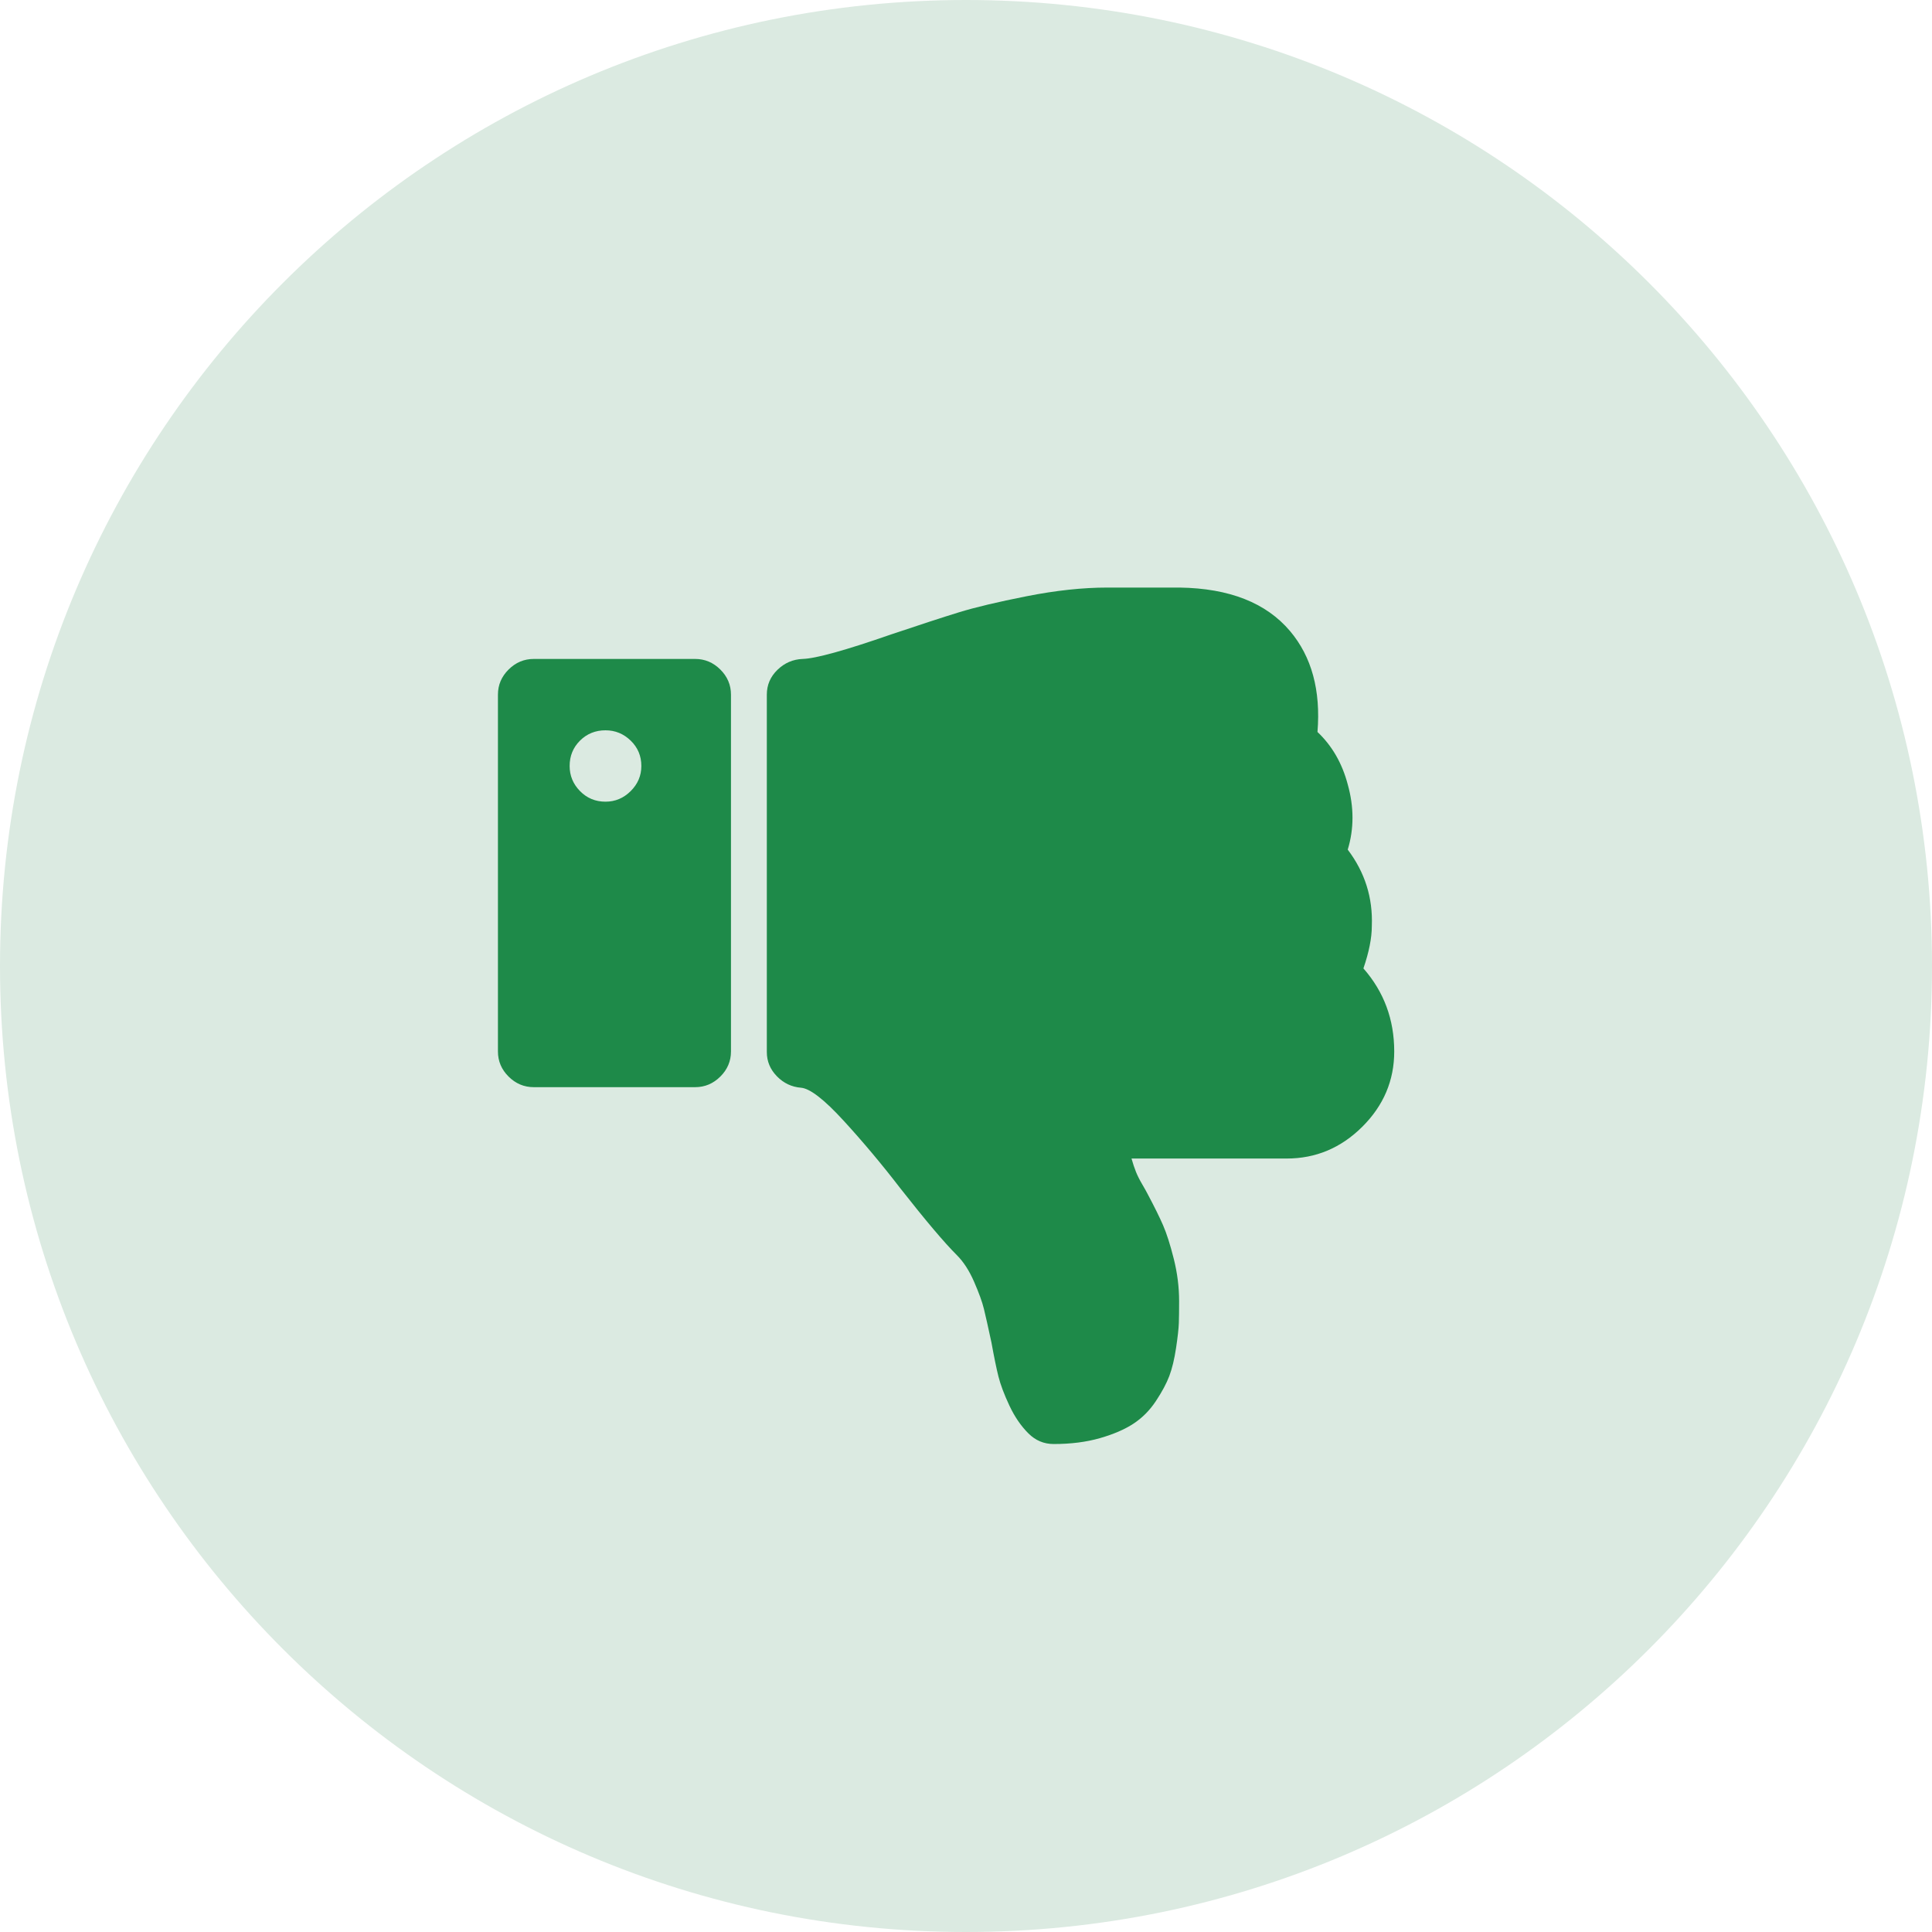
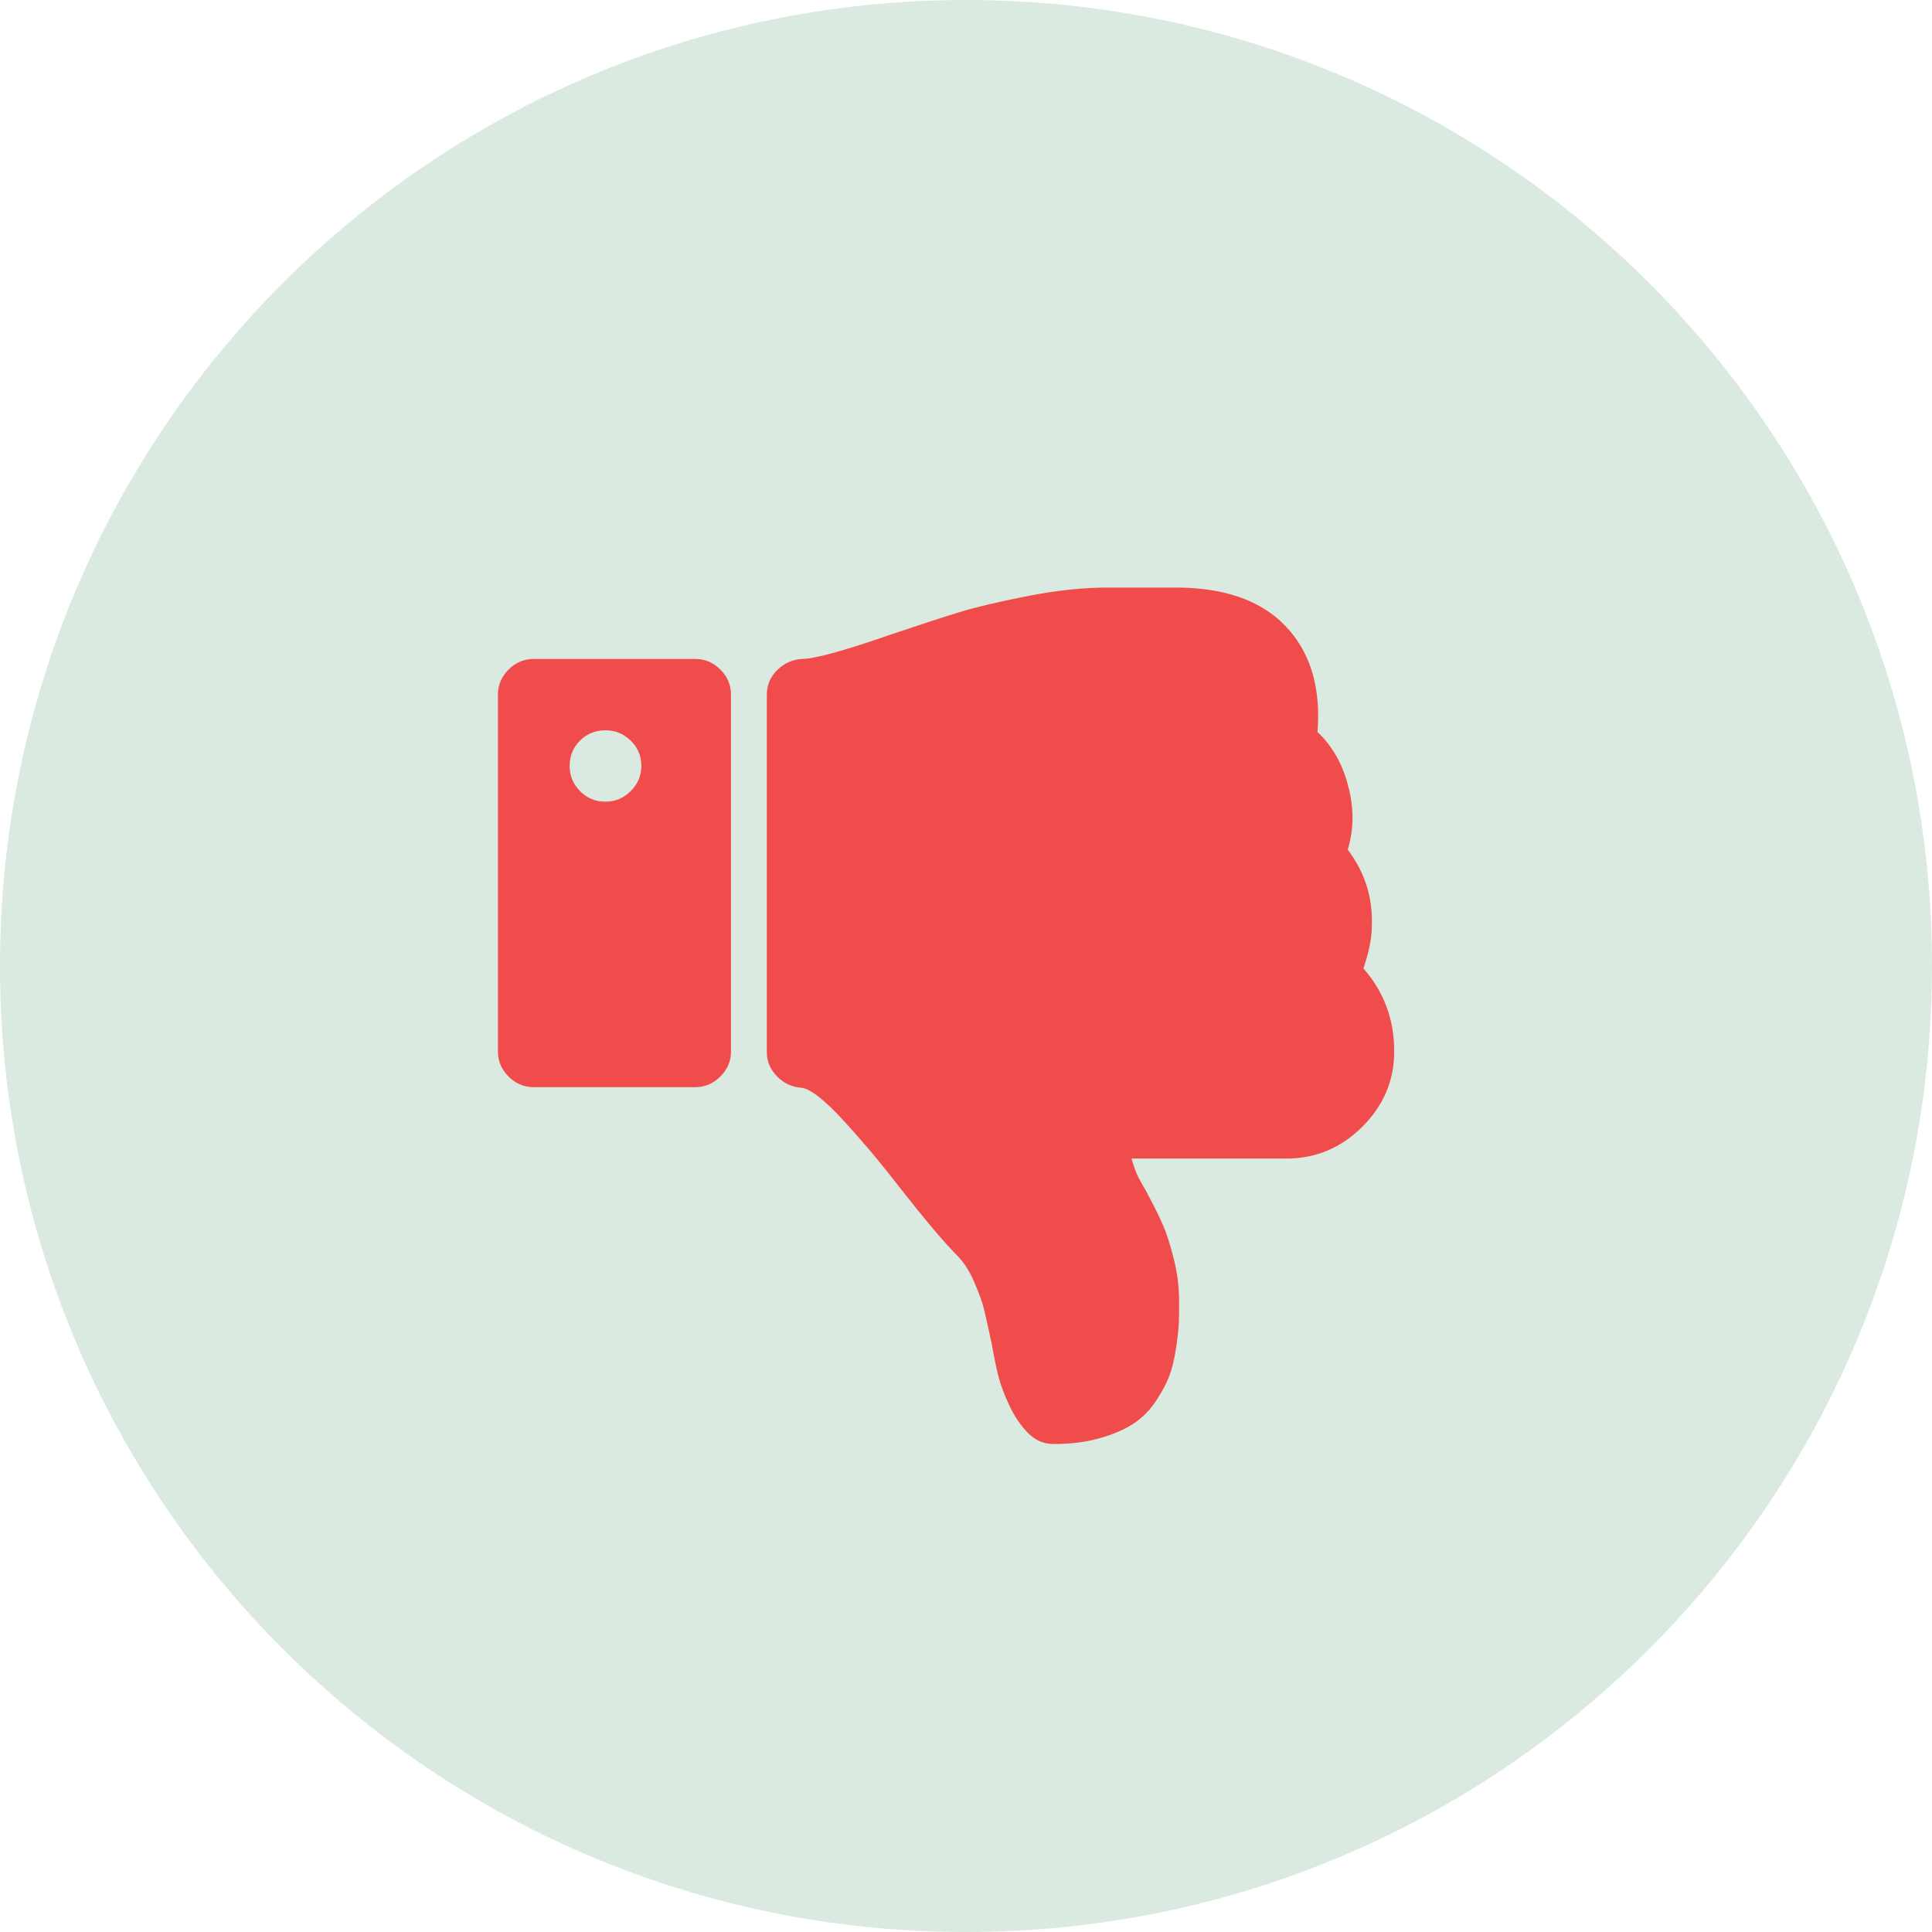
<svg xmlns="http://www.w3.org/2000/svg" width="194" height="194" viewBox="0 0 194 194" fill="none">
  <circle cx="97" cy="97" r="97" fill="#DBEAE1" />
-   <path d="M64.4 76.917C64.4 77.887 64.044 78.727 63.331 79.436C62.619 80.145 61.775 80.5 60.8 80.5C59.788 80.5 58.934 80.145 58.241 79.436C57.547 78.727 57.2 77.887 57.2 76.917C57.2 75.909 57.547 75.06 58.241 74.369C58.934 73.679 59.788 73.333 60.8 73.333C61.775 73.333 62.619 73.679 63.331 74.369C64.044 75.06 64.4 75.909 64.4 76.917ZM73.4 105.583V69.75C73.4 68.779 73.044 67.94 72.331 67.231C71.619 66.521 70.775 66.167 69.8 66.167H53.6C52.625 66.167 51.781 66.521 51.069 67.231C50.356 67.94 50 68.779 50 69.75V105.583C50 106.554 50.356 107.394 51.069 108.103C51.781 108.812 52.625 109.167 53.6 109.167H69.8C70.775 109.167 71.619 108.812 72.331 108.103C73.044 107.394 73.4 106.554 73.4 105.583ZM140 105.583C140 102.373 138.969 99.592 136.906 97.241C137.469 95.599 137.75 94.18 137.75 92.986C137.862 90.149 137.056 87.592 135.331 85.315C135.969 83.225 135.969 81.041 135.331 78.764C134.769 76.637 133.756 74.882 132.294 73.501C132.631 69.321 131.713 65.943 129.537 63.367C127.137 60.53 123.444 59.075 118.456 59H111.2C108.725 59 106.025 59.289 103.1 59.868C100.175 60.446 97.897 60.988 96.266 61.492C94.634 61.995 92.375 62.733 89.487 63.703C84.875 65.308 81.912 66.129 80.6 66.167C79.625 66.204 78.781 66.568 78.069 67.258C77.356 67.949 77 68.779 77 69.75V105.639C77 106.572 77.338 107.384 78.013 108.075C78.688 108.765 79.494 109.148 80.431 109.223C81.331 109.297 82.756 110.398 84.706 112.526C86.656 114.654 88.55 116.912 90.388 119.301C92.938 122.548 94.831 124.788 96.069 126.02C96.744 126.691 97.325 127.587 97.812 128.707C98.3 129.827 98.628 130.732 98.797 131.423C98.966 132.113 99.219 133.242 99.556 134.81C99.819 136.266 100.053 137.404 100.259 138.225C100.466 139.046 100.831 140.017 101.356 141.137C101.881 142.257 102.519 143.19 103.269 143.936C103.981 144.645 104.825 145 105.8 145C107.525 145 109.072 144.804 110.441 144.412C111.809 144.02 112.934 143.535 113.816 142.956C114.697 142.378 115.447 141.622 116.066 140.689C116.684 139.756 117.134 138.916 117.416 138.169C117.697 137.423 117.922 136.49 118.091 135.37C118.259 134.25 118.353 133.41 118.372 132.85C118.391 132.29 118.4 131.562 118.4 130.667C118.4 129.248 118.222 127.83 117.866 126.411C117.509 124.993 117.153 123.873 116.797 123.052C116.441 122.231 115.925 121.186 115.25 119.917C115.137 119.693 114.95 119.357 114.688 118.909C114.425 118.461 114.219 118.05 114.069 117.677C113.919 117.304 113.769 116.856 113.619 116.333H129.2C132.125 116.333 134.656 115.27 136.794 113.142C138.931 111.014 140 108.495 140 105.583Z" fill="#1E8A49" />
+   <path d="M64.4 76.917C64.4 77.887 64.044 78.727 63.331 79.436C62.619 80.145 61.775 80.5 60.8 80.5C59.788 80.5 58.934 80.145 58.241 79.436C57.547 78.727 57.2 77.887 57.2 76.917C57.2 75.909 57.547 75.06 58.241 74.369C58.934 73.679 59.788 73.333 60.8 73.333C61.775 73.333 62.619 73.679 63.331 74.369C64.044 75.06 64.4 75.909 64.4 76.917ZM73.4 105.583V69.75C73.4 68.779 73.044 67.94 72.331 67.231C71.619 66.521 70.775 66.167 69.8 66.167H53.6C52.625 66.167 51.781 66.521 51.069 67.231C50.356 67.94 50 68.779 50 69.75V105.583C50 106.554 50.356 107.394 51.069 108.103C51.781 108.812 52.625 109.167 53.6 109.167H69.8C70.775 109.167 71.619 108.812 72.331 108.103C73.044 107.394 73.4 106.554 73.4 105.583ZM140 105.583C140 102.373 138.969 99.592 136.906 97.241C137.469 95.599 137.75 94.18 137.75 92.986C137.862 90.149 137.056 87.592 135.331 85.315C135.969 83.225 135.969 81.041 135.331 78.764C134.769 76.637 133.756 74.882 132.294 73.501C132.631 69.321 131.712 65.943 129.537 63.367C127.137 60.53 123.444 59.075 118.456 59H111.2C108.725 59 106.025 59.289 103.1 59.868C100.175 60.446 97.897 60.988 96.266 61.492C94.634 61.995 92.375 62.733 89.487 63.703C84.875 65.308 81.912 66.129 80.6 66.167C79.625 66.204 78.781 66.568 78.069 67.258C77.356 67.949 77 68.779 77 69.75V105.639C77 106.572 77.338 107.384 78.013 108.075C78.688 108.765 79.494 109.148 80.431 109.223C81.331 109.297 82.756 110.398 84.706 112.526C86.656 114.654 88.55 116.912 90.388 119.301C92.938 122.548 94.831 124.788 96.069 126.02C96.744 126.691 97.325 127.587 97.812 128.707C98.3 129.827 98.628 130.732 98.797 131.423C98.966 132.113 99.219 133.242 99.556 134.81C99.819 136.266 100.053 137.404 100.259 138.225C100.466 139.046 100.831 140.017 101.356 141.137C101.881 142.257 102.519 143.19 103.269 143.936C103.981 144.645 104.825 145 105.8 145C107.525 145 109.072 144.804 110.441 144.412C111.809 144.02 112.934 143.535 113.816 142.956C114.697 142.378 115.447 141.622 116.066 140.689C116.684 139.756 117.134 138.916 117.416 138.169C117.697 137.423 117.922 136.49 118.091 135.37C118.259 134.25 118.353 133.41 118.372 132.85C118.391 132.29 118.4 131.563 118.4 130.667C118.4 129.248 118.222 127.83 117.866 126.411C117.509 124.993 117.153 123.873 116.797 123.052C116.441 122.231 115.925 121.186 115.25 119.917C115.137 119.693 114.95 119.357 114.687 118.909C114.425 118.461 114.219 118.05 114.069 117.677C113.919 117.304 113.769 116.856 113.619 116.333H129.2C132.125 116.333 134.656 115.27 136.794 113.142C138.931 111.014 140 108.495 140 105.583Z" fill="#F14C4C" />
</svg>
